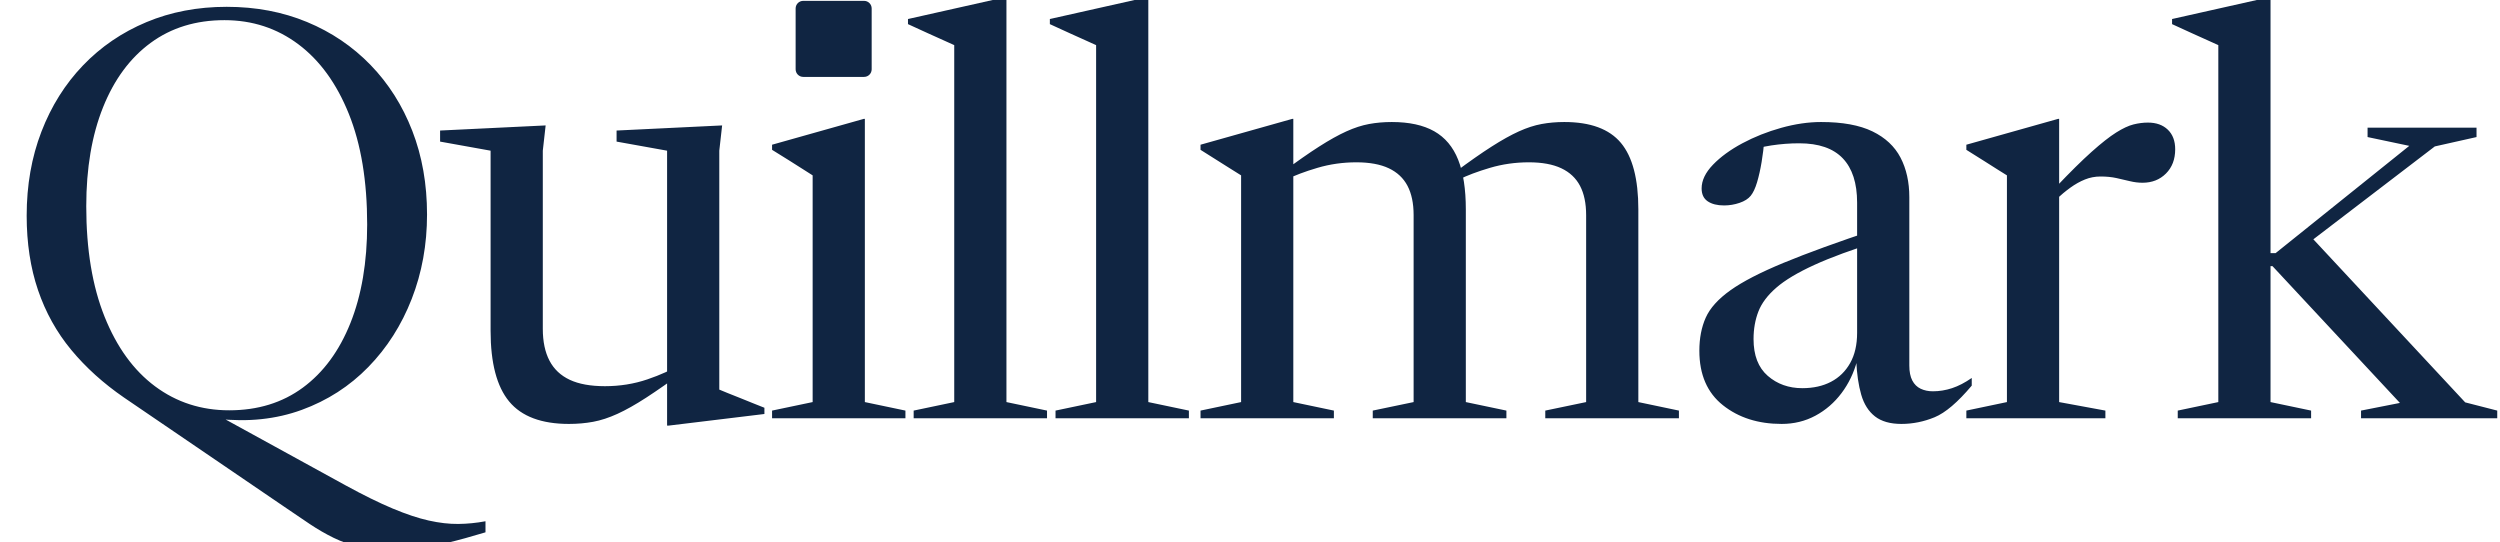
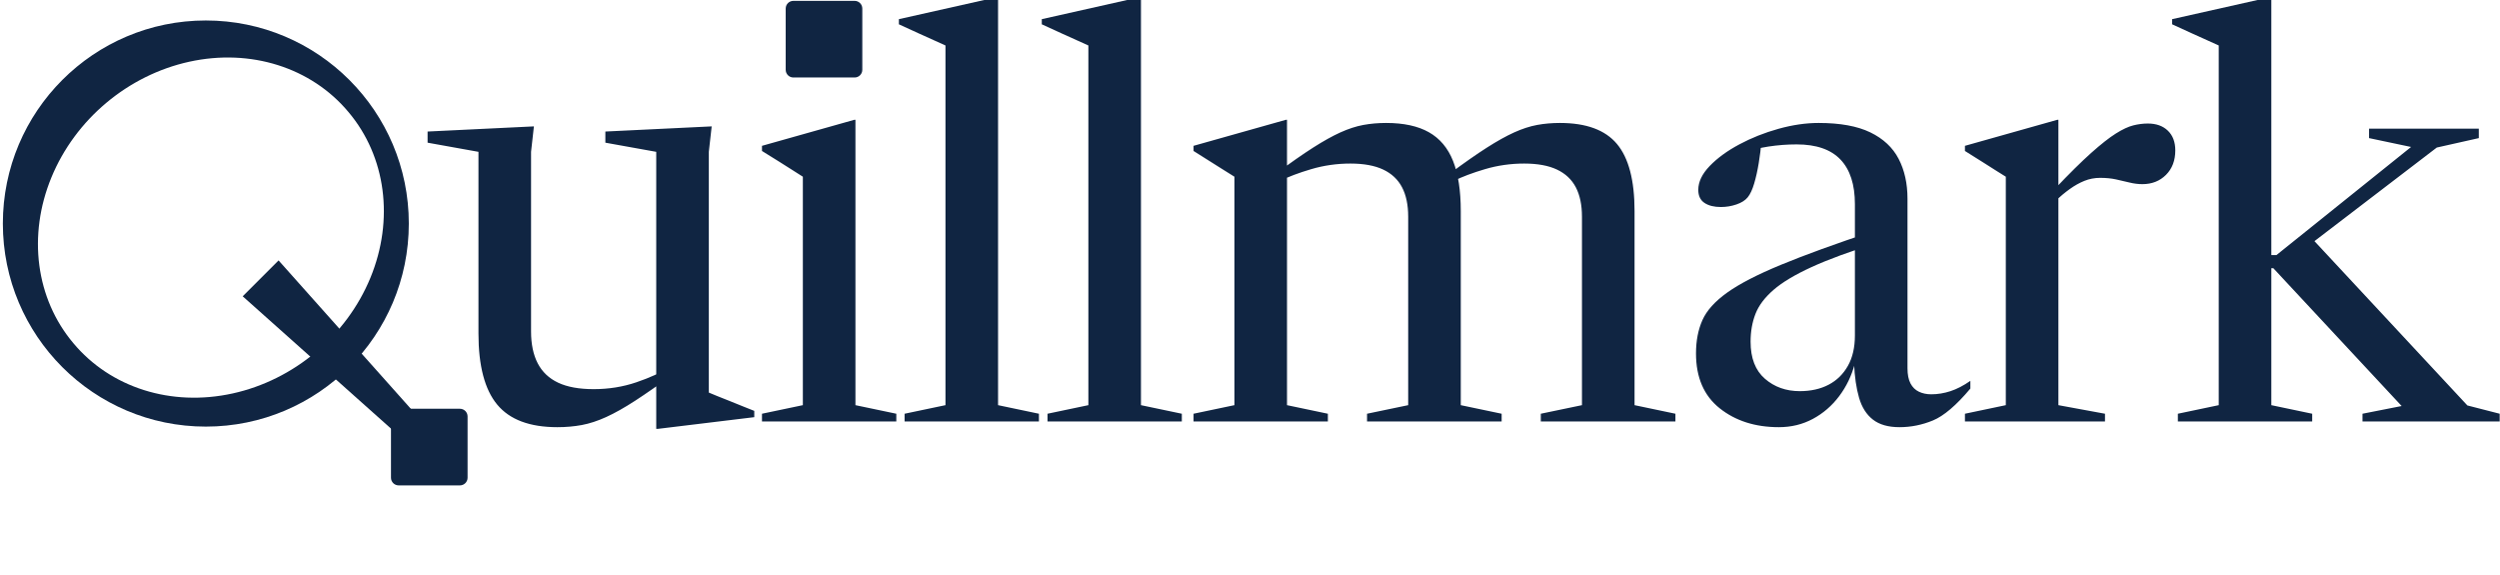
- <svg xmlns="http://www.w3.org/2000/svg" viewBox="0 -44 263 57" width="263" height="57" role="img" aria-label="Quillmark">
-   <path transform="scale(0.02985)" d="M1002 312 437 -73Q328 -148 251.0 -241.0Q174 -334 134.0 -451.5Q94 -569 94 -714Q94 -875 146.0 -1010.0Q198 -1145 292.5 -1243.5Q387 -1342 516.0 -1396.0Q645 -1450 799 -1450Q953 -1450 1082.0 -1396.5Q1211 -1343 1306.0 -1245.0Q1401 -1147 1453.0 -1013.0Q1505 -879 1505 -718Q1505 -559 1451.0 -420.5Q1397 -282 1298.0 -180.5Q1199 -79 1063.5 -29.5Q928 20 766 2L767 -11L1217 236Q1312 288 1383.5 318.0Q1455 348 1511.0 360.5Q1567 373 1615.0 372.5Q1663 372 1711 363V402Q1635 425 1576.5 439.0Q1518 453 1470.5 459.0Q1423 465 1378 465Q1315 465 1266.5 453.5Q1218 442 1176.0 421.5Q1134 401 1092.0 373.0Q1050 345 1002 312ZM808 -28Q959 -28 1067.5 -108.0Q1176 -188 1235.0 -335.5Q1294 -483 1294 -683Q1294 -912 1229.5 -1072.5Q1165 -1233 1051.5 -1318.0Q938 -1403 791 -1403Q640 -1403 531.0 -1323.0Q422 -1243 363.0 -1095.5Q304 -948 304 -747Q304 -519 368.5 -358.0Q433 -197 546.5 -112.5Q660 -28 808 -28Z M1913.0 -315Q1913.0 -248 1936.5 -203.0Q1960.0 -158 2008.0 -135.5Q2056.0 -113 2132.0 -113Q2211.0 -113 2281.5 -137.0Q2352.0 -161 2398.0 -190L2414.0 -168Q2335.0 -110 2278.0 -73.0Q2221.0 -36 2176.0 -15.5Q2131.0 5 2090.5 12.5Q2050.0 20 2005.0 20Q1860.0 20 1794.5 -59.0Q1729.0 -138 1729.0 -308V-943L1551.0 -975V-1014L1923.0 -1032L1913.0 -943ZM2351.0 26V-164V-943L2173.0 -975V-1014L2545.0 -1032L2535.0 -943V-101Q2544.0 -97 2564.0 -89.0Q2584.0 -81 2608.0 -71.5Q2632.0 -62 2655.0 -52.5Q2678.0 -43 2694.0 -37V-15L2356.0 26Z M3048.0 -1055V-860V-57L3191.0 -27V0H2721.0V-27L2864.0 -57V-856Q2853.0 -863 2831.0 -877.0Q2809.0 -891 2780.5 -909.0Q2752.0 -927 2721.0 -946V-964L3044.0 -1055Z M3547.0 -57 3690.0 -27V0H3220.0V-27L3363.0 -57V-1315Q3350.0 -1321 3326.5 -1331.5Q3303.0 -1342 3271.0 -1356.5Q3239.0 -1371 3200.0 -1389V-1407L3543.0 -1484H3547.0V-1310Z M4047.0 -57 4190.0 -27V0H3720.0V-27L3863.0 -57V-1315Q3850.0 -1321 3826.5 -1331.5Q3803.0 -1342 3771.0 -1356.5Q3739.0 -1371 3700.0 -1389V-1407L4043.0 -1484H4047.0V-1310Z M4558.0 -860V-57L4701.0 -27V0H4231.0V-27L4374.0 -57V-856Q4358.0 -866 4328.5 -884.5Q4299.0 -903 4231.0 -946V-964L4554.0 -1055H4558.0ZM5166.0 -736V-57L5309.0 -27V0H4838.0V-27L4982.0 -57V-716Q4982.0 -778 4960.5 -819.0Q4939.0 -860 4894.5 -881.0Q4850.0 -902 4780.0 -902Q4709.0 -902 4643.0 -882.5Q4577.0 -863 4533.0 -841L4521.0 -868Q4595.0 -923 4649.0 -957.5Q4703.0 -992 4745.0 -1011.0Q4787.0 -1030 4825.0 -1037.0Q4863.0 -1044 4905.0 -1044Q4997.0 -1044 5054.5 -1011.5Q5112.0 -979 5139.0 -911.0Q5166.0 -843 5166.0 -736ZM5774.0 -736V-57L5917.0 -27V0H5446.0V-27L5590.0 -57V-716Q5590.0 -778 5568.5 -819.0Q5547.0 -860 5502.5 -881.0Q5458.0 -902 5388.0 -902Q5317.0 -902 5251.0 -882.5Q5185.0 -863 5141.0 -841L5129.0 -868Q5203.0 -923 5257.0 -957.5Q5311.0 -992 5353.0 -1011.0Q5395.0 -1030 5433.0 -1037.0Q5471.0 -1044 5513.0 -1044Q5651.0 -1044 5712.5 -970.5Q5774.0 -897 5774.0 -736Z M6611.0 -666 6622.0 -624Q6481.0 -580 6393.5 -540.0Q6306.0 -500 6260.0 -460.0Q6214.0 -420 6197.0 -376.0Q6180.0 -332 6180.0 -279Q6180.0 -193 6230.0 -149.5Q6280.0 -106 6352.0 -106Q6410.0 -106 6453.0 -128.5Q6496.0 -151 6520.5 -194.5Q6545.0 -238 6545.0 -301V-760Q6545.0 -863 6494.5 -916.0Q6444.0 -969 6341.0 -969Q6292.0 -969 6242.5 -961.5Q6193.0 -954 6165.0 -940L6218.0 -980Q6215.0 -943 6208.5 -903.5Q6202.0 -864 6192.5 -832.0Q6183.0 -800 6170.0 -784Q6157.0 -768 6130.5 -759.0Q6104.0 -750 6076.0 -750Q6040.0 -750 6018.5 -764.5Q5997.0 -779 5997.0 -810Q5997.0 -852 6037.0 -893.5Q6077.0 -935 6140.5 -969.0Q6204.0 -1003 6277.5 -1023.5Q6351.0 -1044 6418.0 -1044Q6531.0 -1044 6599.0 -1011.0Q6667.0 -978 6698.0 -918.5Q6729.0 -859 6729.0 -779V-186Q6729.0 -153 6739.5 -133.0Q6750.0 -113 6769.0 -104.0Q6788.0 -95 6812.0 -95Q6846.0 -95 6879.5 -106.0Q6913.0 -117 6949.0 -142V-115Q6875.0 -27 6818.0 -3.5Q6761.0 20 6701.0 20Q6642.0 20 6608.0 -6.5Q6574.0 -33 6559.5 -83.0Q6545.0 -133 6542.0 -203H6545.0Q6528.0 -139 6490.0 -88.5Q6452.0 -38 6398.0 -9.0Q6344.0 20 6279.0 20Q6155.0 20 6072.0 -46.0Q5989.0 -112 5989.0 -238Q5989.0 -304 6011.5 -354.5Q6034.0 -405 6098.5 -451.0Q6163.0 -497 6286.5 -548.0Q6410.0 -599 6611.0 -666Z M7570.0 -1042Q7614.0 -1042 7640.0 -1017.0Q7666.0 -992 7666.0 -948Q7666.0 -895 7633.5 -862.5Q7601.0 -830 7551.0 -830Q7529.0 -830 7506.5 -835.5Q7484.0 -841 7459.0 -846.5Q7434.0 -852 7403.0 -852Q7374.0 -852 7348.0 -841.5Q7322.0 -831 7297.0 -813.0Q7272.0 -795 7245.0 -770V-814Q7320.0 -893 7371.5 -939.0Q7423.0 -985 7458.0 -1007.0Q7493.0 -1029 7519.0 -1035.5Q7545.0 -1042 7570.0 -1042ZM7257.0 -860V-57L7420.0 -27V0H6930.0V-27L7073.0 -57V-856Q7060.0 -864 7041.0 -876.0Q7022.0 -888 6994.5 -905.5Q6967.0 -923 6930.0 -946V-964L7253.0 -1055H7257.0Z M8105.0 -594 8147.0 -637 8688.0 -56 8801.0 -27V0H8321.0V-27L8458.0 -54L8009.0 -536H7967.0V-582H8020.0L8491.0 -960L8344.0 -991V-1024H8728.0V-991L8581.0 -958ZM8002.0 -57 8145.0 -27V0H7675.0V-27L7818.0 -57V-1315Q7805.0 -1321 7781.5 -1331.5Q7758.0 -1342 7726.0 -1356.5Q7694.0 -1371 7655.0 -1389V-1407L7998.0 -1484H8002.0V-1320Z" fill="#102542" />
-   <rect x="83.70" y="-43.91" width="8.00" height="8.00" rx="0.80" fill="#102542" />
+ <svg xmlns="http://www.w3.org/2000/svg" viewBox="0 -44 261 60" width="261" height="60" role="img" aria-label="Quillmark">
+   <g transform="scale(0.02985)" fill="#102542">
+     <path fill-rule="evenodd" d="M10.0 -692.2a710.2 710.2 0 1 0 1420.4 0a710.2 710.2 0 1 0 -1420.4 0ZM256.5 -274.0A628.5 568.2 -40 1 0 1219.4 -1082.0A628.5 568.2 -40 1 0 256.5 -274.0Z" />
+     <path fill-rule="evenodd" d="M849.2 -437.7L1382.3 37.7L1450.1 -30.1L974.7 -563.2Z" />
+     <path transform="translate(1504.1 0)" d="M354 -315Q354 -248 377.5 -203.0Q401 -158 449.0 -135.5Q497 -113 573 -113Q652 -113 722.5 -137.0Q793 -161 839 -190L855 -168Q776 -110 719.0 -73.0Q662 -36 617.0 -15.5Q572 5 531.5 12.5Q491 20 446 20Q301 20 235.5 -59.0Q170 -138 170 -308V-943L-8 -975V-1014L364 -1032L354 -943ZM792 26V-164V-943L614 -975V-1014L986 -1032L976 -943V-101Q985 -97 1005.0 -89.0Q1025 -81 1049.0 -71.5Q1073 -62 1096.0 -52.5Q1119 -43 1135 -37V-15L797 26Z M1489.0 -1055V-860V-57L1632.0 -27V0H1162.0V-27L1305.0 -57V-856Q1294.0 -863 1272.0 -877.0Q1250.0 -891 1221.5 -909.0Q1193.0 -927 1162.0 -946V-964L1485.0 -1055Z M1988.0 -57 2131.0 -27V0H1661.0V-27L1804.0 -57V-1315Q1791.0 -1321 1767.5 -1331.5Q1744.0 -1342 1712.0 -1356.5Q1680.0 -1371 1641.0 -1389V-1407L1984.0 -1484H1988.0V-1310Z M2488.0 -57 2631.0 -27V0H2161.0V-27L2304.0 -57V-1315Q2291.0 -1321 2267.5 -1331.5Q2244.0 -1342 2212.0 -1356.5Q2180.0 -1371 2141.0 -1389V-1407L2484.0 -1484H2488.0V-1310Z M2999.0 -860V-57L3142.0 -27V0H2672.0V-27L2815.0 -57V-856Q2799.0 -866 2769.5 -884.5Q2740.0 -903 2672.0 -946V-964L2995.0 -1055H2999.0ZM3607.0 -736V-57L3750.0 -27V0H3279.0V-27L3423.0 -57V-716Q3423.0 -778 3401.5 -819.0Q3380.0 -860 3335.5 -881.0Q3291.0 -902 3221.0 -902Q3150.0 -902 3084.0 -882.5Q3018.0 -863 2974.0 -841L2962.0 -868Q3036.0 -923 3090.0 -957.5Q3144.0 -992 3186.0 -1011.0Q3228.0 -1030 3266.0 -1037.0Q3304.0 -1044 3346.0 -1044Q3438.0 -1044 3495.5 -1011.5Q3553.0 -979 3580.0 -911.0Q3607.0 -843 3607.0 -736ZM4215.0 -736V-57L4358.0 -27V0H3887.0V-27L4031.0 -57V-716Q4031.0 -778 4009.5 -819.0Q3988.0 -860 3943.5 -881.0Q3899.0 -902 3829.0 -902Q3758.0 -902 3692.0 -882.5Q3626.0 -863 3582.0 -841L3570.0 -868Q3644.0 -923 3698.0 -957.5Q3752.0 -992 3794.0 -1011.0Q3836.0 -1030 3874.0 -1037.0Q3912.0 -1044 3954.0 -1044Q4092.0 -1044 4153.5 -970.5Q4215.0 -897 4215.0 -736Z M5052.0 -666 5063.0 -624Q4922.0 -580 4834.5 -540.0Q4747.0 -500 4701.0 -460.0Q4655.0 -420 4638.0 -376.0Q4621.0 -332 4621.0 -279Q4621.0 -193 4671.0 -149.5Q4721.0 -106 4793.0 -106Q4851.0 -106 4894.0 -128.5Q4937.0 -151 4961.5 -194.5Q4986.0 -238 4986.0 -301V-760Q4986.0 -863 4935.5 -916.0Q4885.0 -969 4782.0 -969Q4733.0 -969 4683.5 -961.5Q4634.0 -954 4606.0 -940L4659.0 -980Q4656.0 -943 4649.5 -903.5Q4643.0 -864 4633.5 -832.0Q4624.0 -800 4611.0 -784Q4598.0 -768 4571.5 -759.0Q4545.0 -750 4517.0 -750Q4481.0 -750 4459.5 -764.5Q4438.0 -779 4438.0 -810Q4438.0 -852 4478.0 -893.5Q4518.0 -935 4581.5 -969.0Q4645.0 -1003 4718.5 -1023.5Q4792.0 -1044 4859.0 -1044Q4972.0 -1044 5040.0 -1011.0Q5108.0 -978 5139.0 -918.5Q5170.0 -859 5170.0 -779V-186Q5170.0 -153 5180.5 -133.0Q5191.0 -113 5210.0 -104.0Q5229.0 -95 5253.0 -95Q5287.0 -95 5320.5 -106.0Q5354.0 -117 5390.0 -142V-115Q5316.0 -27 5259.0 -3.5Q5202.0 20 5142.0 20Q5083.0 20 5049.0 -6.5Q5015.0 -33 5000.5 -83.0Q4986.0 -133 4983.0 -203H4986.0Q4969.0 -139 4931.0 -88.5Q4893.0 -38 4839.0 -9.0Q4785.0 20 4720.0 20Q4596.0 20 4513.0 -46.0Q4430.0 -112 4430.0 -238Q4430.0 -304 4452.5 -354.5Q4475.0 -405 4539.5 -451.0Q4604.0 -497 4727.5 -548.0Q4851.0 -599 5052.0 -666Z M6011.0 -1042Q6055.0 -1042 6081.0 -1017.0Q6107.0 -992 6107.0 -948Q6107.0 -895 6074.5 -862.5Q6042.0 -830 5992.0 -830Q5970.0 -830 5947.5 -835.5Q5925.0 -841 5900.0 -846.5Q5875.0 -852 5844.0 -852Q5815.0 -852 5789.0 -841.5Q5763.0 -831 5738.0 -813.0Q5713.0 -795 5686.0 -770V-814Q5761.0 -893 5812.5 -939.0Q5864.0 -985 5899.0 -1007.0Q5934.0 -1029 5960.0 -1035.5Q5986.0 -1042 6011.0 -1042ZM5698.0 -860V-57L5861.0 -27V0H5371.0V-27L5514.0 -57V-856Q5501.0 -864 5482.0 -876.0Q5463.0 -888 5435.5 -905.5Q5408.0 -923 5371.0 -946V-964L5694.0 -1055H5698.0Z M6546.0 -594 6588.0 -637 7129.0 -56 7242.0 -27V0H6762.0V-27L6899.0 -54L6450.0 -536H6408.0V-582H6461.0L6932.0 -960L6785.0 -991V-1024H7169.0V-991L7022.0 -958ZM6443.0 -57 6586.0 -27V0H6116.0V-27L6259.0 -57V-1315Q6246.0 -1321 6222.5 -1331.5Q6199.0 -1342 6167.0 -1356.5Q6135.0 -1371 6096.0 -1389V-1407L6439.0 -1484H6443.0V-1320Z" />
+     <rect x="1368.0" y="-44.4" width="268.0" height="268.0" rx="26.8" fill="#102542" />
+     <rect x="2749.1" y="-1471.0" width="268.0" height="268.0" rx="26.8" fill="#102542" />
+   </g>
</svg>
